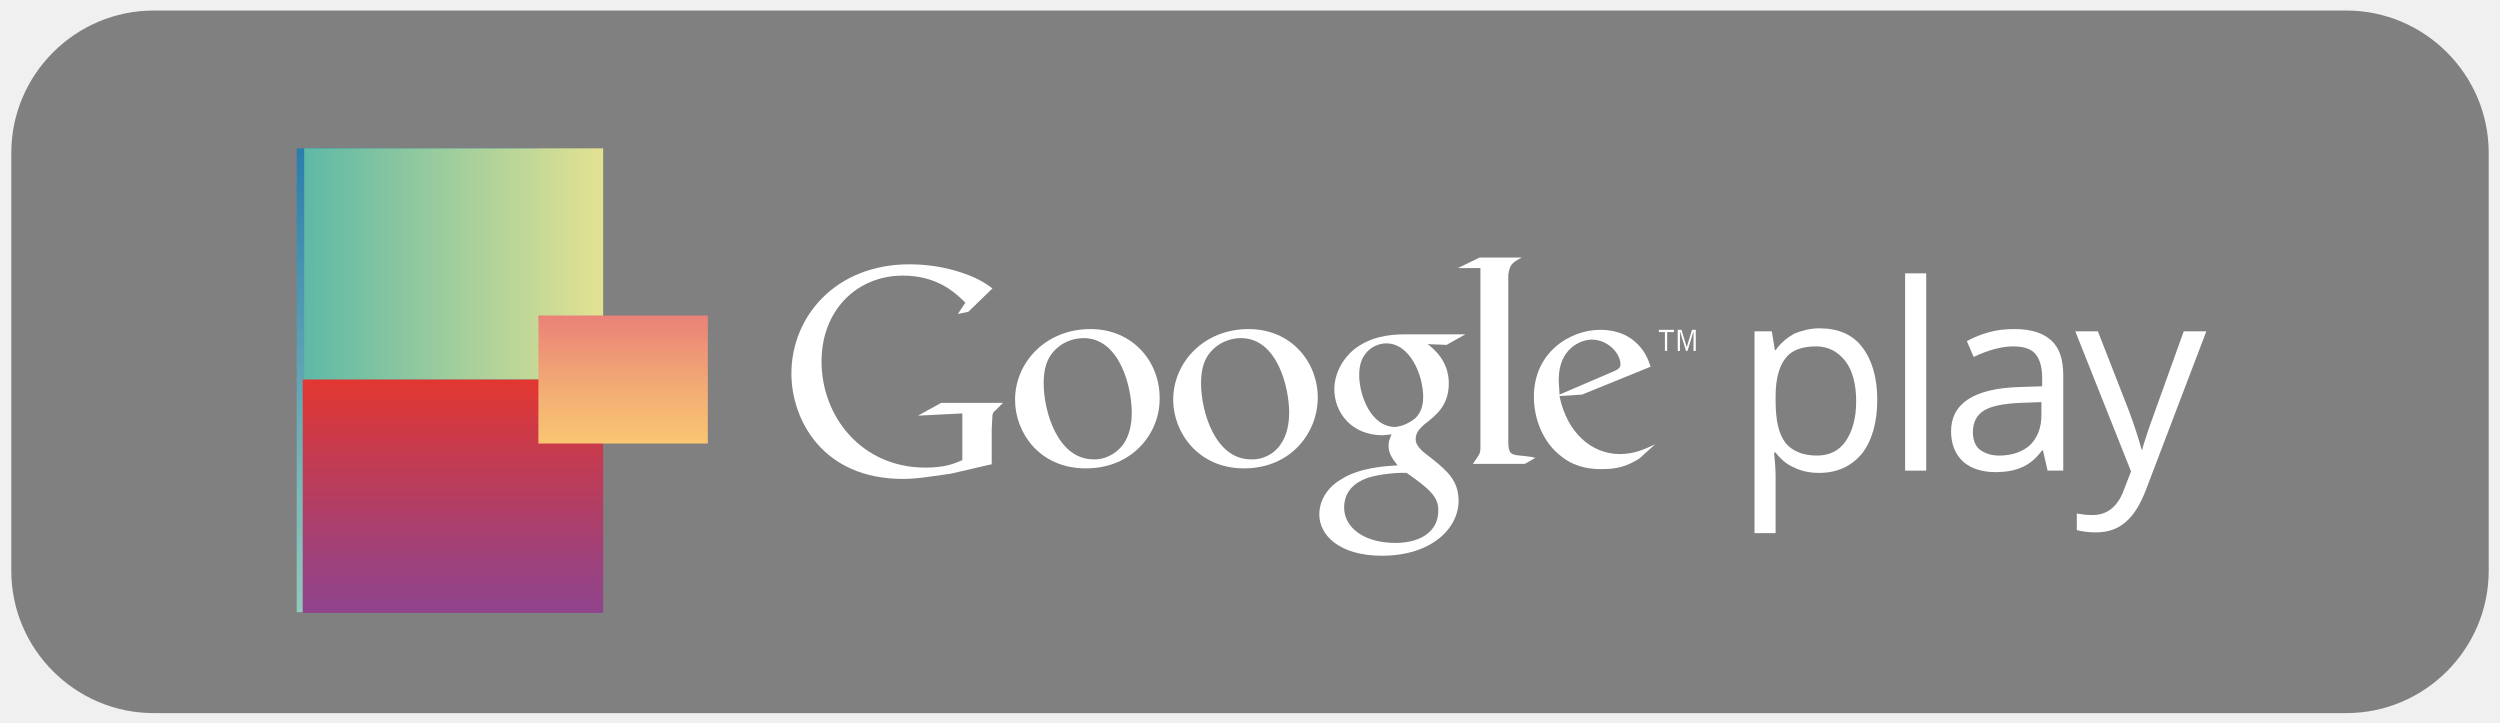
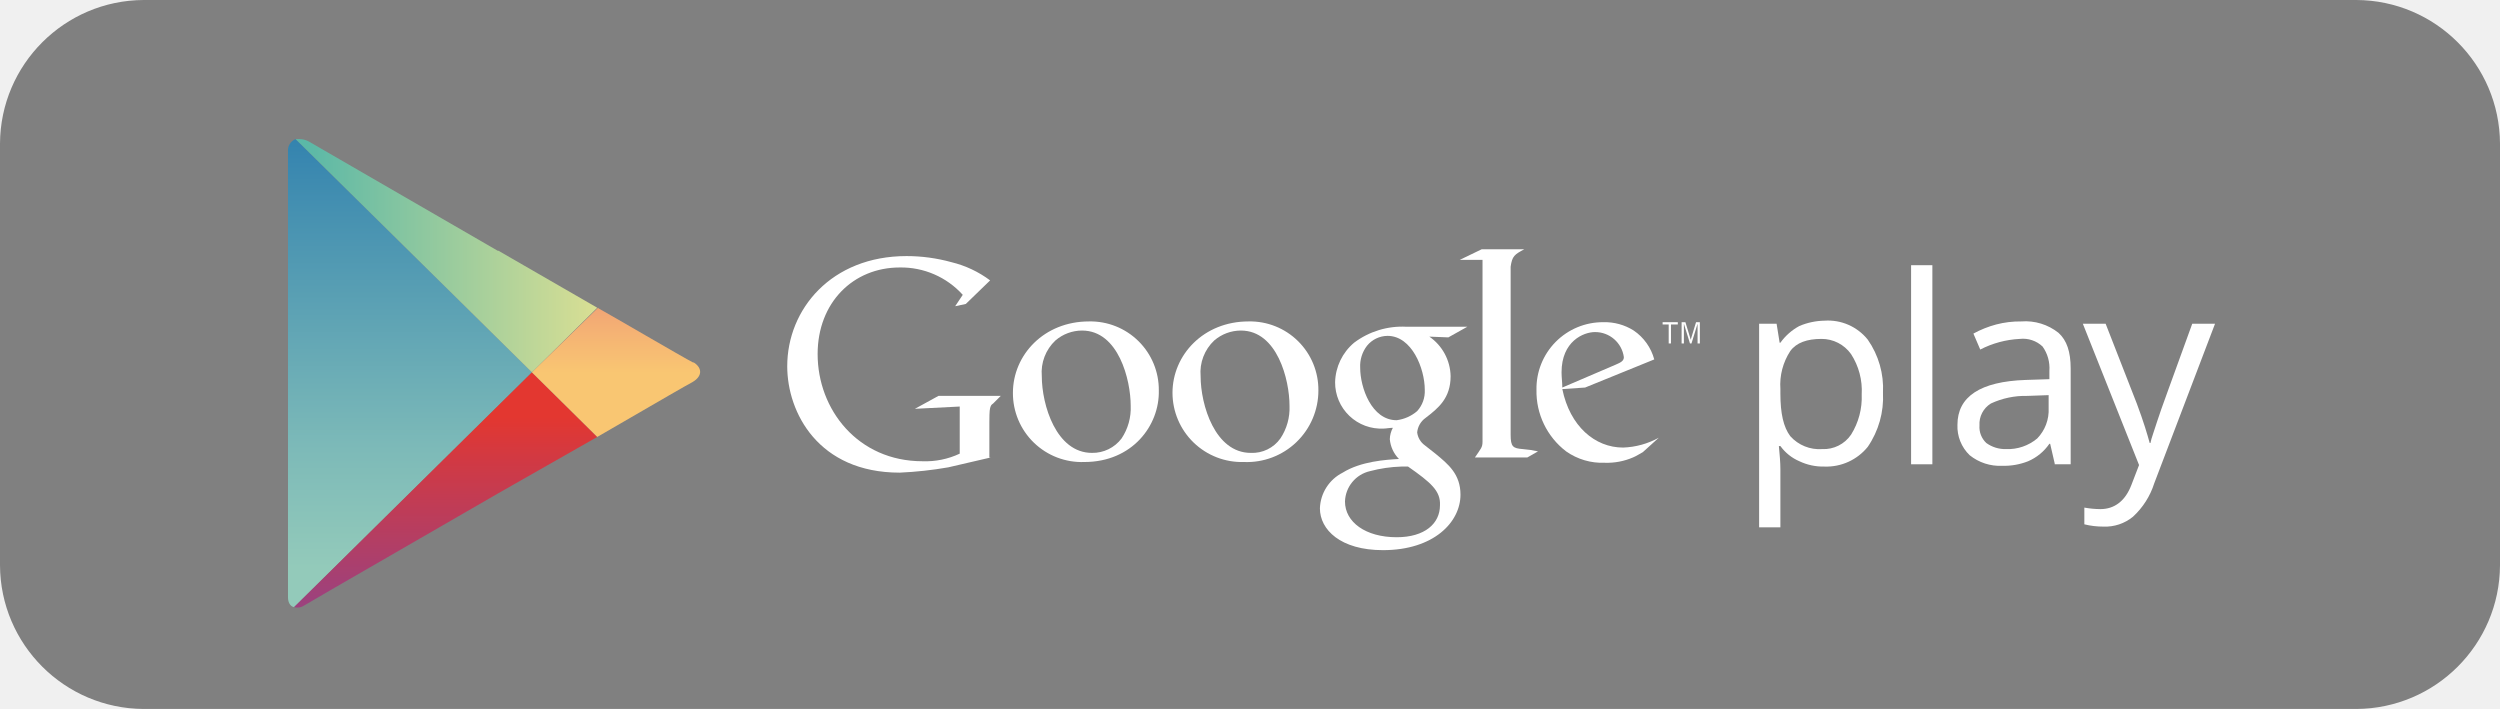
- <svg xmlns="http://www.w3.org/2000/svg" viewBox="0 0 332 96" width="332" height="96">
+ <svg xmlns="http://www.w3.org/2000/svg" viewBox="0 0 329 93.3">
  <defs>
-     <linearGradient id="grd1" gradientUnits="userSpaceOnUse" x1="55.456" y1="18.728" x2="55.456" y2="82.128">
+     <style>.cls-1{fill:none;}.cls-2{fill:gray;}.cls-3{clip-path:url(#clip-path);}.cls-4{fill:url(#linear-gradient);}.cls-5{clip-path:url(#clip-path-2);}.cls-6{fill:url(#linear-gradient-2);}.cls-7{clip-path:url(#clip-path-3);}.cls-8{fill:url(#linear-gradient-3);}.cls-9{clip-path:url(#clip-path-4);}.cls-10{fill:url(#linear-gradient-4);}.cls-11{fill:#fff;}</style>
+     <clipPath id="clip-path">
+       <path class="cls-1" d="M37.9,20V78.6c0,.7.3,1.2.8,1.3L70,49,38.9,18.3a1.63,1.63,0,0,0-1,1.7" />
+     </clipPath>
+     <linearGradient id="linear-gradient" x1="-1493.92" y1="3060.34" x2="-1493.51" y2="3060.34" gradientTransform="matrix(0, 152.48, 152.48, 0, -466582.44, 227808.4)" gradientUnits="userSpaceOnUse">
      <stop offset="0" stop-color="#297bae" />
-       <stop offset="0.248" stop-color="#4691b1" />
-       <stop offset="0.754" stop-color="#7dbab8" />
+       <stop offset="0.25" stop-color="#4691b1" />
+       <stop offset="0.75" stop-color="#7dbab8" />
      <stop offset="1" stop-color="#93caba" />
    </linearGradient>
-     <linearGradient id="grd2" gradientUnits="userSpaceOnUse" x1="39.386" y1="35.061" x2="80.119" y2="35.061">
+     <clipPath id="clip-path-2">
+       <path class="cls-1" d="M38.9,18.3,70,49l8.6-8.5L65.6,33h-.1L40.6,18.6a2.66,2.66,0,0,0-1.2-.3h-.5" />
+     </clipPath>
+     <linearGradient id="linear-gradient-2" x1="-1473.73" y1="3068.55" x2="-1473.31" y2="3068.55" gradientTransform="matrix(97.54, 0, 0, -97.54, 143787.16, 299343.34)" gradientUnits="userSpaceOnUse">
      <stop offset="0" stop-color="#5bb8a7" />
      <stop offset="1" stop-color="#e3e292" />
    </linearGradient>
-     <linearGradient id="grd3" gradientUnits="userSpaceOnUse" x1="60.155" y1="50.401" x2="60.155" y2="82.332">
+     <clipPath id="clip-path-3">
+       <path class="cls-1" d="M38.7,79.9a1.58,1.58,0,0,0,1.3-.2l3.6-2.1,22-12.7,6.5-3.7,6.5-3.7L70,49Z" />
+     </clipPath>
+     <linearGradient id="linear-gradient-3" x1="-1503.79" y1="3066.91" x2="-1503.38" y2="3066.91" gradientTransform="matrix(0, 76.79, 76.79, 0, -235458.25, 115529.79)" gradientUnits="userSpaceOnUse">
      <stop offset="0" stop-color="#e33730" />
-       <stop offset="0.171" stop-color="#d23942" />
-       <stop offset="0.729" stop-color="#a04179" />
+       <stop offset="0.17" stop-color="#d23942" />
+       <stop offset="0.73" stop-color="#a04179" />
      <stop offset="1" stop-color="#8d448f" />
    </linearGradient>
-     <linearGradient id="grd4" gradientUnits="userSpaceOnUse" x1="82.748" y1="41.873" x2="82.748" y2="58.898">
+     <clipPath id="clip-path-4">
+       <path class="cls-1" d="M70,49l8.6,8.5L88.1,52c1.4-.8,2.6-1.5,3-1.7,1.4-.8,1.3-1.9.2-2.6h-.1c-1.2-.6-11.1-6.4-12.4-7.1l-.1-.1Z" />
+     </clipPath>
+     <linearGradient id="linear-gradient-4" x1="-1520.38" y1="3077.73" x2="-1519.97" y2="3077.73" gradientTransform="matrix(0, 40.96, 40.96, 0, -125967.54, 62307.94)" gradientUnits="userSpaceOnUse">
      <stop offset="0" stop-color="#e98278" />
-       <stop offset="0.637" stop-color="#f4b074" />
+       <stop offset="0.64" stop-color="#f4b074" />
      <stop offset="1" stop-color="#f9c672" />
    </linearGradient>
  </defs>
-   <style>
- 		tspan { white-space:pre }
- 		.shp0 { fill: #808080 } 
- 		.shp1 { fill: url(#grd1) } 
- 		.shp2 { fill: url(#grd2) } 
- 		.shp3 { fill: url(#grd3) } 
- 		.shp4 { fill: url(#grd4) } 
- 		.shp5 { fill: #ffffff } 
- 	</style>
-   <g id="Layer">
-     <path id="Layer" class="shp0" d="M311.6 94.7L20.4 94.7C10 94.7 1.5 86.2 1.5 75.8L1.5 20.3C1.5 9.9 10 1.4 20.4 1.4L311.6 1.4C322 1.4 330.5 9.9 330.5 20.3L330.5 75.8C330.5 86.2 322 94.7 311.6 94.7Z" />
-     <g id="Layer">
-       <g id="Layer">
-         <g id="Layer">
-           <path id="Layer" class="shp1" d="M39.4 19.7L71.5 19.7L71.5 81.3L39.4 81.3L39.4 19.7Z" />
-         </g>
+   <g id="Layer_2" data-name="Layer 2">
+     <g id="Layer_1-2" data-name="Layer 1">
+       <path class="cls-2" d="M310.1,93.3H18.9A19,19,0,0,1,0,74.4V18.9A19,19,0,0,1,18.9,0H310.1A19,19,0,0,1,329,18.9V74.4A19,19,0,0,1,310.1,93.3Z" />
+       <g class="cls-3">
+         <rect class="cls-4" x="37.9" y="18.3" width="32.1" height="61.6" />
      </g>
-       <g id="Layer">
-         <g id="Layer">
-           <path id="Layer" class="shp2" d="M40.4 19.7L80.1 19.7L80.1 50.4L40.4 50.4L40.4 19.7Z" />
-         </g>
+       <g class="cls-5">
+         <rect class="cls-6" x="38.9" y="18.3" width="39.7" height="30.7" />
      </g>
-       <g id="Layer">
-         <g id="Layer">
-           <path id="Layer" class="shp3" d="M40.2 50.4L80.1 50.4L80.1 81.4L40.2 81.4L40.2 50.4Z" />
-         </g>
+       <g class="cls-7">
+         <rect class="cls-8" x="38.7" y="49" width="39.9" height="31" />
      </g>
-       <g id="Layer">
-         <g id="Layer">
-           <path id="Layer" class="shp4" d="M71.5 41.9L94 41.9L94 58.9L71.5 58.9L71.5 41.9Z" />
-         </g>
+       <g class="cls-9">
+         <rect class="cls-10" x="70" y="40.5" width="22.5" height="17" />
      </g>
-       <path id="Layer" fill-rule="evenodd" class="shp5" d="M241.6 62.8C240.4 62.8 239.3 62.6 238.3 62.1C237.3 61.7 236.5 61 235.8 60.1L235.6 60.1C235.7 61.2 235.8 62.2 235.8 63.2L235.8 70.8L233 70.8L233 44L235.3 44L235.7 46.5L235.8 46.5C236.5 45.5 237.4 44.8 238.3 44.3C239.3 43.9 240.4 43.6 241.6 43.6C244.1 43.6 246 44.4 247.3 46.1C248.6 47.8 249.3 50.1 249.3 53.1C249.3 56.1 248.6 58.5 247.3 60.2C245.9 61.9 244 62.8 241.6 62.8ZM241.2 46C239.3 46 237.9 46.5 237.1 47.6C236.3 48.6 235.8 50.3 235.8 52.6L235.8 53.2C235.8 55.8 236.2 57.6 237.1 58.8C238 59.9 239.4 60.5 241.3 60.5C242.9 60.5 244.2 59.9 245.1 58.6C246 57.3 246.5 55.5 246.5 53.3C246.5 51 246 49.2 245.1 48C244.1 46.7 242.8 46 241.2 46Z" />
-       <path id="Layer" class="shp5" d="M253 36.3L255.8 36.3L255.8 62.5L253 62.5L253 36.3Z" />
-       <path id="Layer" fill-rule="evenodd" class="shp5" d="M271.9 62.4L271.3 59.8L271.2 59.8C270.3 61 269.4 61.7 268.4 62.1C267.5 62.5 266.3 62.7 265 62.7C263.2 62.7 261.7 62.2 260.7 61.3C259.7 60.4 259.1 59 259.1 57.3C259.1 53.6 262.1 51.6 268.1 51.4L271.2 51.3L271.2 50.2C271.2 48.8 270.9 47.7 270.3 47C269.7 46.3 268.7 46 267.3 46C265.8 46 264 46.5 262.1 47.4L261.2 45.3C262.1 44.8 263.1 44.4 264.2 44.1C265.3 43.8 266.4 43.7 267.5 43.7C269.7 43.7 271.3 44.2 272.4 45.2C273.5 46.2 274 47.7 274 49.9L274 62.5L271.9 62.5L271.9 62.4ZM265.5 60.5C267.2 60.5 268.6 60 269.6 59.1C270.6 58.1 271.1 56.8 271.1 55.1L271.1 53.4L268.3 53.5C266.1 53.6 264.5 53.9 263.5 54.5C262.5 55.1 262 56.1 262 57.4C262 58.4 262.3 59.2 262.9 59.7C263.6 60.2 264.4 60.5 265.5 60.5Z" />
-       <path id="Layer" class="shp5" d="M275.6 44L278.6 44L282.7 54.5C283.6 56.9 284.1 58.6 284.4 59.7L284.5 59.7C284.6 59.1 285 58.1 285.4 56.8C285.9 55.4 287.4 51.2 290 44L293 44L285 65C284.2 67.1 283.3 68.5 282.2 69.4C281.1 70.3 279.9 70.7 278.3 70.7C277.4 70.7 276.6 70.6 275.8 70.4L275.8 68.2C276.4 68.3 277.1 68.4 277.9 68.4C279.8 68.4 281.2 67.3 282 65.2L283 62.6L275.6 44Z" />
-       <path id="Layer" fill-rule="evenodd" class="shp5" d="M192.4 50.9C192.4 53.8 190.8 55.1 189.1 56.4C188.6 56.9 188 57.4 188 58.3C188 59.1 188.6 59.6 189 60L190.4 61.1C192.1 62.5 193.7 63.8 193.7 66.5C193.7 70.1 190.2 73.8 183.5 73.8C177.9 73.8 175.2 71.1 175.2 68.3C175.2 66.9 175.9 64.9 178.2 63.6C180.6 62.1 183.9 61.9 185.6 61.8C185.1 61.1 184.4 60.4 184.4 59.2C184.4 58.5 184.6 58.2 184.8 57.7C184.4 57.7 183.9 57.8 183.6 57.8C179.5 57.8 177.2 54.8 177.2 51.7C177.2 49.9 178 48 179.7 46.5C181.9 44.7 184.5 44.4 186.6 44.4L194.6 44.4L192.1 45.8L189.6 45.7C190.5 46.4 192.4 48 192.4 50.9ZM186.8 62.8C186.5 62.8 186.3 62.8 185.9 62.8C185.6 62.8 183.5 62.9 181.8 63.4C180.9 63.7 178.5 64.6 178.5 67.4C178.5 70.1 181.2 72.1 185.3 72.1C189 72.1 191 70.3 191 67.9C191.1 66 189.8 64.9 186.8 62.8ZM188 55.5C188.9 54.6 189 53.4 189 52.7C189 49.9 187.3 45.6 184.1 45.6C183.1 45.6 182 46.1 181.4 46.9C180.7 47.7 180.5 48.8 180.5 49.8C180.5 52.4 182 56.7 185.3 56.7C186.3 56.6 187.3 56.1 188 55.5Z" />
-       <path id="Layer" fill-rule="evenodd" class="shp5" d="M165.2 62.2C159.1 62.2 155.8 57.4 155.8 53.1C155.8 48.1 159.9 43.7 165.8 43.7C171.5 43.7 175 48.1 175 52.8C175 57.4 171.5 62.2 165.2 62.2ZM170 59.1C170.9 57.9 171.2 56.3 171.2 54.8C171.2 51.4 169.6 44.9 164.8 44.9C163.5 44.9 162.2 45.4 161.3 46.2C159.8 47.5 159.5 49.2 159.5 50.9C159.5 54.7 161.4 61 166.1 61C167.6 61.1 169.2 60.3 170 59.1Z" />
-       <path id="Layer" fill-rule="evenodd" class="shp5" d="M144.2 62.2C138 62.2 134.8 57.4 134.8 53.1C134.8 48.1 138.9 43.7 144.8 43.7C150.5 43.7 154 48.1 154 52.8C154.1 57.4 150.5 62.2 144.2 62.2ZM149.1 59.1C150 57.9 150.3 56.3 150.3 54.8C150.3 51.4 148.7 44.9 143.9 44.9C142.6 44.9 141.3 45.4 140.4 46.2C138.9 47.5 138.6 49.2 138.6 50.9C138.6 54.7 140.5 61 145.2 61C146.6 61.1 148.2 60.3 149.1 59.1Z" />
-       <path id="Layer" class="shp5" d="M131.9 61.6L126.3 62.9C124 63.2 122 63.6 119.9 63.6C109.2 63.6 105.1 55.7 105.1 49.6C105.1 42.1 110.9 35.1 120.8 35.1C122.9 35.1 124.9 35.4 126.7 35.9C129.6 36.7 131 37.7 131.8 38.3L128.6 41.4L127.2 41.7L128.2 40.2C126.9 38.9 124.5 36.6 119.9 36.6C113.8 36.6 109.1 41.2 109.1 48C109.1 55.3 114.4 62.1 122.9 62.1C125.4 62.1 126.7 61.6 127.8 61.1L127.8 54.9L121.9 55.2L125 53.5L133.2 53.5L132.2 54.5C131.9 54.7 131.9 54.8 131.8 55.1C131.8 55.4 131.7 56.6 131.7 57L131.7 61.6L131.9 61.6L131.9 61.6Z" />
-       <path id="Layer" class="shp5" d="M201.9 60.5C200.6 60.4 200.3 60.2 200.3 58.6L200.3 58.2L200.3 36.7C200.3 36.6 200.3 36.5 200.3 36.5C200.5 35.1 200.8 34.9 202.1 34.2L196.5 34.2L193.6 35.6L196.6 35.6L196.6 35.6L196.6 35.6L196.6 58.2L196.6 59.5C196.6 60.3 196.4 60.4 195.6 61.6L202.5 61.6L203.9 60.8C203.2 60.6 202.6 60.6 201.9 60.5Z" />
-       <path id="Layer" fill-rule="evenodd" class="shp5" d="M217.7 60.9C217.3 61.1 216.9 61.4 216.4 61.6C215.1 62.2 213.8 62.3 212.7 62.3C211.5 62.3 209.5 62.2 207.6 60.8C204.9 58.9 203.7 55.6 203.7 52.7C203.7 46.7 208.6 43.8 212.5 43.8C213.9 43.8 215.3 44.1 216.5 44.9C218.4 46.2 218.9 47.8 219.2 48.7L210.1 52.4L207.1 52.6C208.1 57.5 211.4 60.3 215.1 60.3C217.1 60.3 218.5 59.6 219.8 59L217.7 60.9ZM214.1 49.4C214.8 49.1 215.2 48.9 215.2 48.4C215.2 46.9 213.5 45.1 211.4 45.1C209.9 45.1 207 46.3 207 50.4C207 51.1 207.1 51.7 207.1 52.4L214.1 49.4Z" />
-       <path id="Layer" class="shp5" d="M221.4 44.1L221.4 46.6L221.1 46.6L221.1 44.1L220.3 44.1L220.3 43.8L222.3 43.8L222.3 44.1L221.4 44.1Z" />
-       <path id="Layer" class="shp5" d="M224.9 46.6L224.9 44L224.9 44L224.1 46.6L223.9 46.6L223.1 44L223.1 44L223.1 46.6L222.8 46.6L222.8 43.8L223.3 43.8L224 46.1L224 46.1L224.7 43.8L225.2 43.8L225.2 46.6L224.9 46.6Z" />
+       <path class="cls-11" d="M240.1,61.4a7.25,7.25,0,0,1-3.3-.7,6,6,0,0,1-2.5-2h-.2c.1,1.1.2,2.1.2,3.1v7.6h-2.8V42.6h2.3l.4,2.5h.1a7.37,7.37,0,0,1,2.5-2.2,8.84,8.84,0,0,1,3.3-.7,6.7,6.7,0,0,1,5.7,2.5,11.21,11.21,0,0,1,2,7,11.52,11.52,0,0,1-2,7.1,7,7,0,0,1-5.7,2.6m-.4-16.8c-1.9,0-3.3.5-4.1,1.6a8.1,8.1,0,0,0-1.3,5v.6c0,2.6.4,4.4,1.3,5.6a5.14,5.14,0,0,0,4.2,1.7,4.35,4.35,0,0,0,3.8-1.9,9.25,9.25,0,0,0,1.4-5.3,8.81,8.81,0,0,0-1.4-5.3,4.74,4.74,0,0,0-3.9-2" />
+       <rect class="cls-11" x="251.5" y="34.9" width="2.8" height="26.2" />
+       <path class="cls-11" d="M270.4,61l-.6-2.6h-.1a6.5,6.5,0,0,1-2.8,2.3,8.62,8.62,0,0,1-3.4.6,6.35,6.35,0,0,1-4.3-1.4,5.26,5.26,0,0,1-1.6-4c0-3.7,3-5.7,9-5.9l3.1-.1V48.8a4.89,4.89,0,0,0-.9-3.2,3.75,3.75,0,0,0-3-1,12.69,12.69,0,0,0-5.2,1.4l-.9-2.1a13.43,13.43,0,0,1,3-1.2,12.42,12.42,0,0,1,3.3-.4,7,7,0,0,1,4.9,1.5c1.1,1,1.6,2.5,1.6,4.7V61.1h-2.1ZM264,59.1a6,6,0,0,0,4.1-1.4,5.35,5.35,0,0,0,1.5-4V52l-2.8.1a10.77,10.77,0,0,0-4.8,1,3.16,3.16,0,0,0-1.5,2.9,2.87,2.87,0,0,0,.9,2.3,4.24,4.24,0,0,0,2.6.8" />
+       <path class="cls-11" d="M274.1,42.6h3l4.1,10.5c.9,2.4,1.4,4.1,1.7,5.2h.1c.1-.6.5-1.6.9-2.9s2-5.6,4.6-12.8h3l-8,21a10.13,10.13,0,0,1-2.8,4.4,5.75,5.75,0,0,1-3.9,1.3,10.07,10.07,0,0,1-2.5-.3V66.8a12.48,12.48,0,0,0,2.1.2c1.9,0,3.3-1.1,4.1-3.2l1-2.6Z" />
+       <path class="cls-11" d="M188.1,44.3a6.47,6.47,0,0,1,2.8,5.2c0,2.9-1.6,4.2-3.3,5.5a2.65,2.65,0,0,0-1.1,1.9,2.46,2.46,0,0,0,1,1.7l1.4,1.1c1.7,1.4,3.3,2.7,3.3,5.4,0,3.6-3.5,7.3-10.2,7.3-5.6,0-8.3-2.7-8.3-5.5a5.47,5.47,0,0,1,3-4.7c2.4-1.5,5.7-1.7,7.4-1.8a4.23,4.23,0,0,1-1.2-2.6,3.31,3.31,0,0,1,.4-1.5c-.4,0-.9.1-1.2.1a6.07,6.07,0,0,1-6.4-6.1,7,7,0,0,1,2.5-5.2,10.52,10.52,0,0,1,6.9-2.1h8l-2.5,1.4-2.5-.1Zm-2.8,17.1h-.9a18.3,18.3,0,0,0-4.1.6,4.23,4.23,0,0,0-3.3,4c0,2.7,2.7,4.7,6.8,4.7,3.7,0,5.7-1.8,5.7-4.2.1-1.9-1.2-3-4.2-5.1m1.2-7.3a3.87,3.87,0,0,0,1-2.8c0-2.8-1.7-7.1-4.9-7.1a3.51,3.51,0,0,0-2.7,1.3,4.36,4.36,0,0,0-.9,2.9c0,2.6,1.5,6.9,4.8,6.9a5.13,5.13,0,0,0,2.7-1.2" />
+       <path class="cls-11" d="M163.7,60.8a9.12,9.12,0,0,1-9.4-9.1c0-5,4.1-9.4,10-9.4a9,9,0,0,1,9.2,9.1,9.41,9.41,0,0,1-9.8,9.4m4.8-3.1a7.19,7.19,0,0,0,1.2-4.3c0-3.4-1.6-9.9-6.4-9.9a5.39,5.39,0,0,0-3.5,1.3,5.76,5.76,0,0,0-1.8,4.7c0,3.8,1.9,10.1,6.6,10.1a4.53,4.53,0,0,0,3.9-1.9" />
+       <path class="cls-11" d="M142.7,60.8a9.06,9.06,0,0,1-9.4-9.1c0-5,4.1-9.4,10-9.4a9,9,0,0,1,9.2,9.1c.1,4.6-3.5,9.4-9.8,9.4m4.9-3.1a7.19,7.19,0,0,0,1.2-4.3c0-3.4-1.6-9.9-6.4-9.9a5.39,5.39,0,0,0-3.5,1.3,5.76,5.76,0,0,0-1.8,4.7c0,3.8,1.9,10.1,6.6,10.1a4.78,4.78,0,0,0,3.9-1.9" />
+       <path class="cls-11" d="M130.4,60.2l-5.6,1.3a50,50,0,0,1-6.4.7c-10.7,0-14.8-7.9-14.8-14,0-7.5,5.8-14.5,15.7-14.5a22.14,22.14,0,0,1,5.9.8,14,14,0,0,1,5.1,2.4L127.1,40l-1.4.3,1-1.5a10.93,10.93,0,0,0-8.3-3.6c-6.1,0-10.8,4.6-10.8,11.4,0,7.3,5.3,14.1,13.8,14.1a10.59,10.59,0,0,0,4.9-1V53.5l-5.9.3,3.1-1.7h8.2l-1,1c-.3.2-.3.3-.4.6s-.1,1.5-.1,1.9v4.6h.2Z" />
+       <path class="cls-11" d="M200.4,59.1c-1.3-.1-1.6-.3-1.6-1.9V35.1c.2-1.4.5-1.6,1.8-2.3H195l-2.9,1.4h3V58.1c0,.8-.2.9-1,2.1H201l1.4-.8a13.8,13.8,0,0,0-2-.3" />
+       <path class="cls-11" d="M216.2,59.5c-.4.2-.8.5-1.3.7a8.63,8.63,0,0,1-3.7.7,8.26,8.26,0,0,1-5.1-1.5,9.93,9.93,0,0,1-3.9-8.1,8.74,8.74,0,0,1,8.8-8.9,7.11,7.11,0,0,1,4,1.1,6.7,6.7,0,0,1,2.7,3.8L208.6,51l-3,.2c1,4.9,4.3,7.7,8,7.7a10.44,10.44,0,0,0,4.7-1.3ZM212.6,48c.7-.3,1.1-.5,1.1-1a3.81,3.81,0,0,0-3.8-3.3c-1.5,0-4.4,1.2-4.4,5.3,0,.7.1,1.3.1,2Z" />
+       <polygon class="cls-11" points="219.9 42.7 219.9 45.2 219.6 45.2 219.6 42.7 218.8 42.7 218.8 42.4 220.8 42.4 220.8 42.7 219.9 42.7" />
+       <polygon class="cls-11" points="223.4 45.2 223.4 42.6 223.4 42.6 222.6 45.2 222.4 45.2 221.6 42.6 221.6 42.6 221.6 45.2 221.3 45.2 221.3 42.4 221.8 42.4 222.5 44.7 222.5 44.7 223.2 42.4 223.7 42.4 223.7 45.2 223.4 45.2" />
    </g>
  </g>
</svg>
